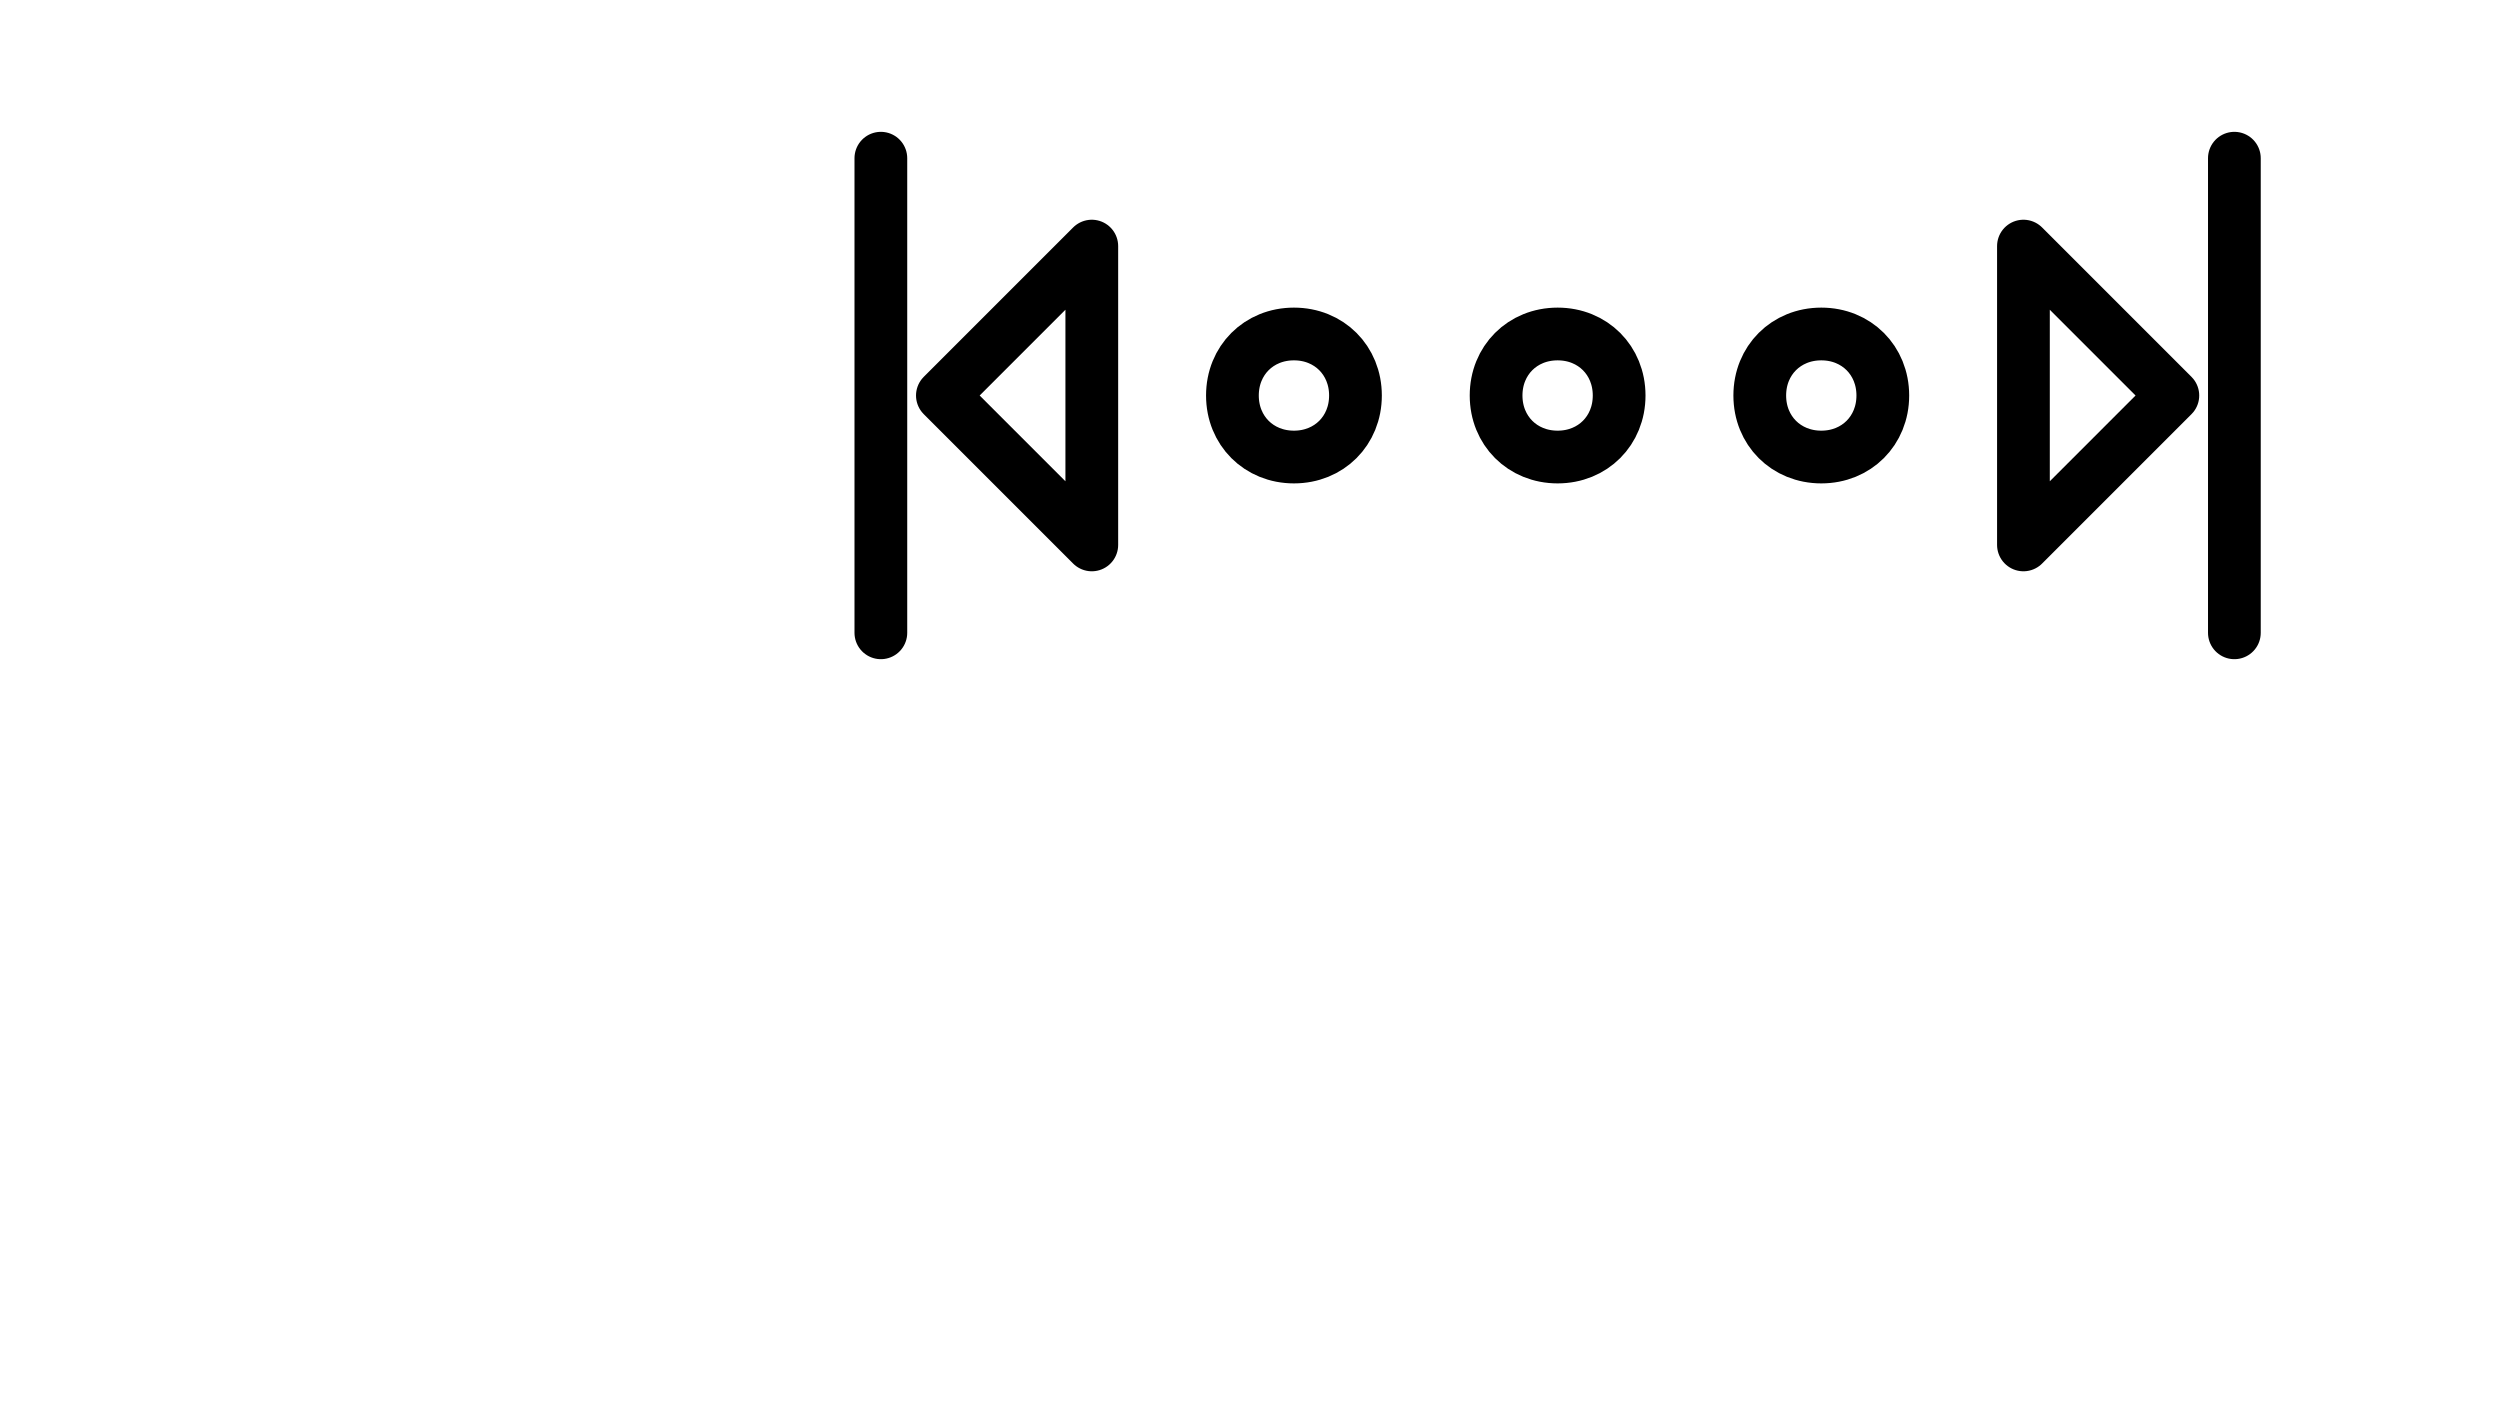
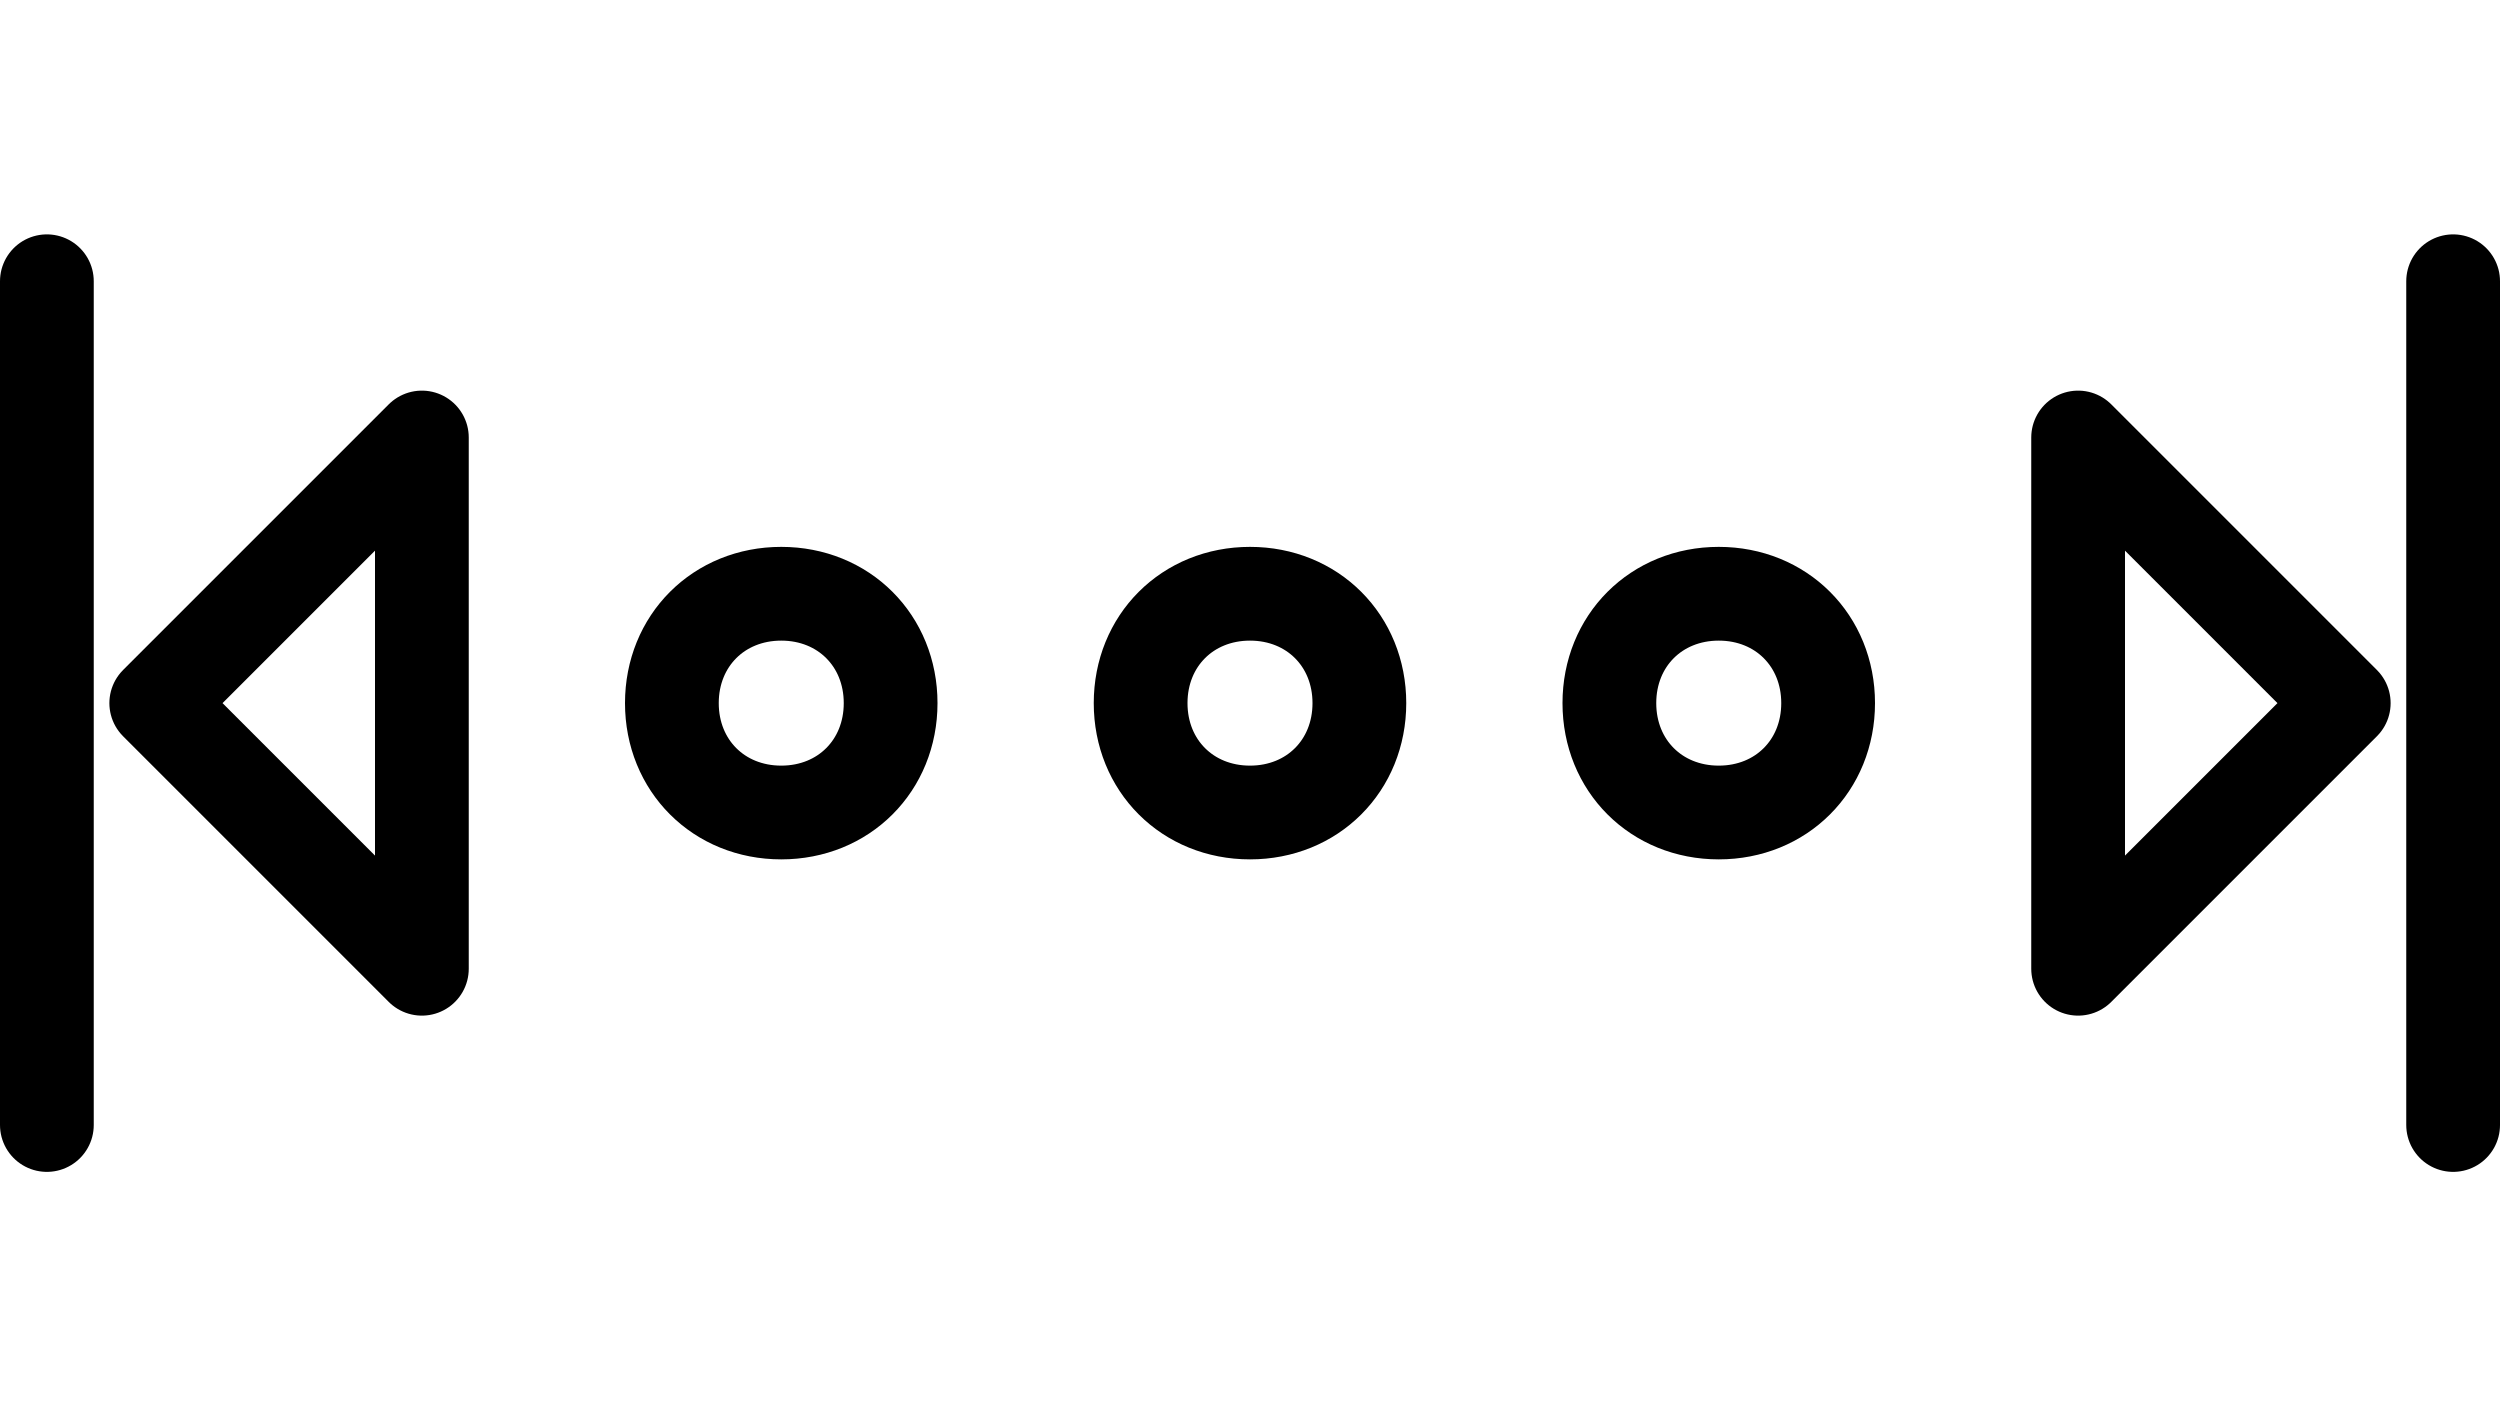
- <svg xmlns="http://www.w3.org/2000/svg" height="18" width="32" viewBox="0 0 18 32">
+ <svg xmlns="http://www.w3.org/2000/svg" height="18" width="32">
  <path style="fill:none;stroke:#000000;stroke-width:1.2;stroke-linecap:round;stroke-linejoin:round;" d="m 0.6,3.6 v 10.8 z m 30.8,0 V 14.4 Z M 2,9 5.4,5.6 v 6.8 z M 26.6,5.6 30,9 26.6,12.4 Z M 8.6,9 c 0,-0.8 0.6,-1.4 1.4,-1.4 0.8,0 1.4,0.6 1.4,1.4 0,0.8 -0.6,1.4 -1.4,1.4 C 9.2,10.4 8.6,9.8 8.6,9 Z m 6,0 c 0,-0.8 0.6,-1.4 1.4,-1.4 0.8,0 1.4,0.6 1.4,1.4 0,0.8 -0.6,1.4 -1.4,1.4 -0.8,0 -1.4,-0.6 -1.4,-1.4 z m 6,0 c 0,-0.8 0.6,-1.4 1.4,-1.4 0.8,0 1.4,0.6 1.4,1.4 0,0.8 -0.6,1.4 -1.4,1.4 -0.8,0 -1.4,-0.6 -1.4,-1.4 z" />
</svg>
